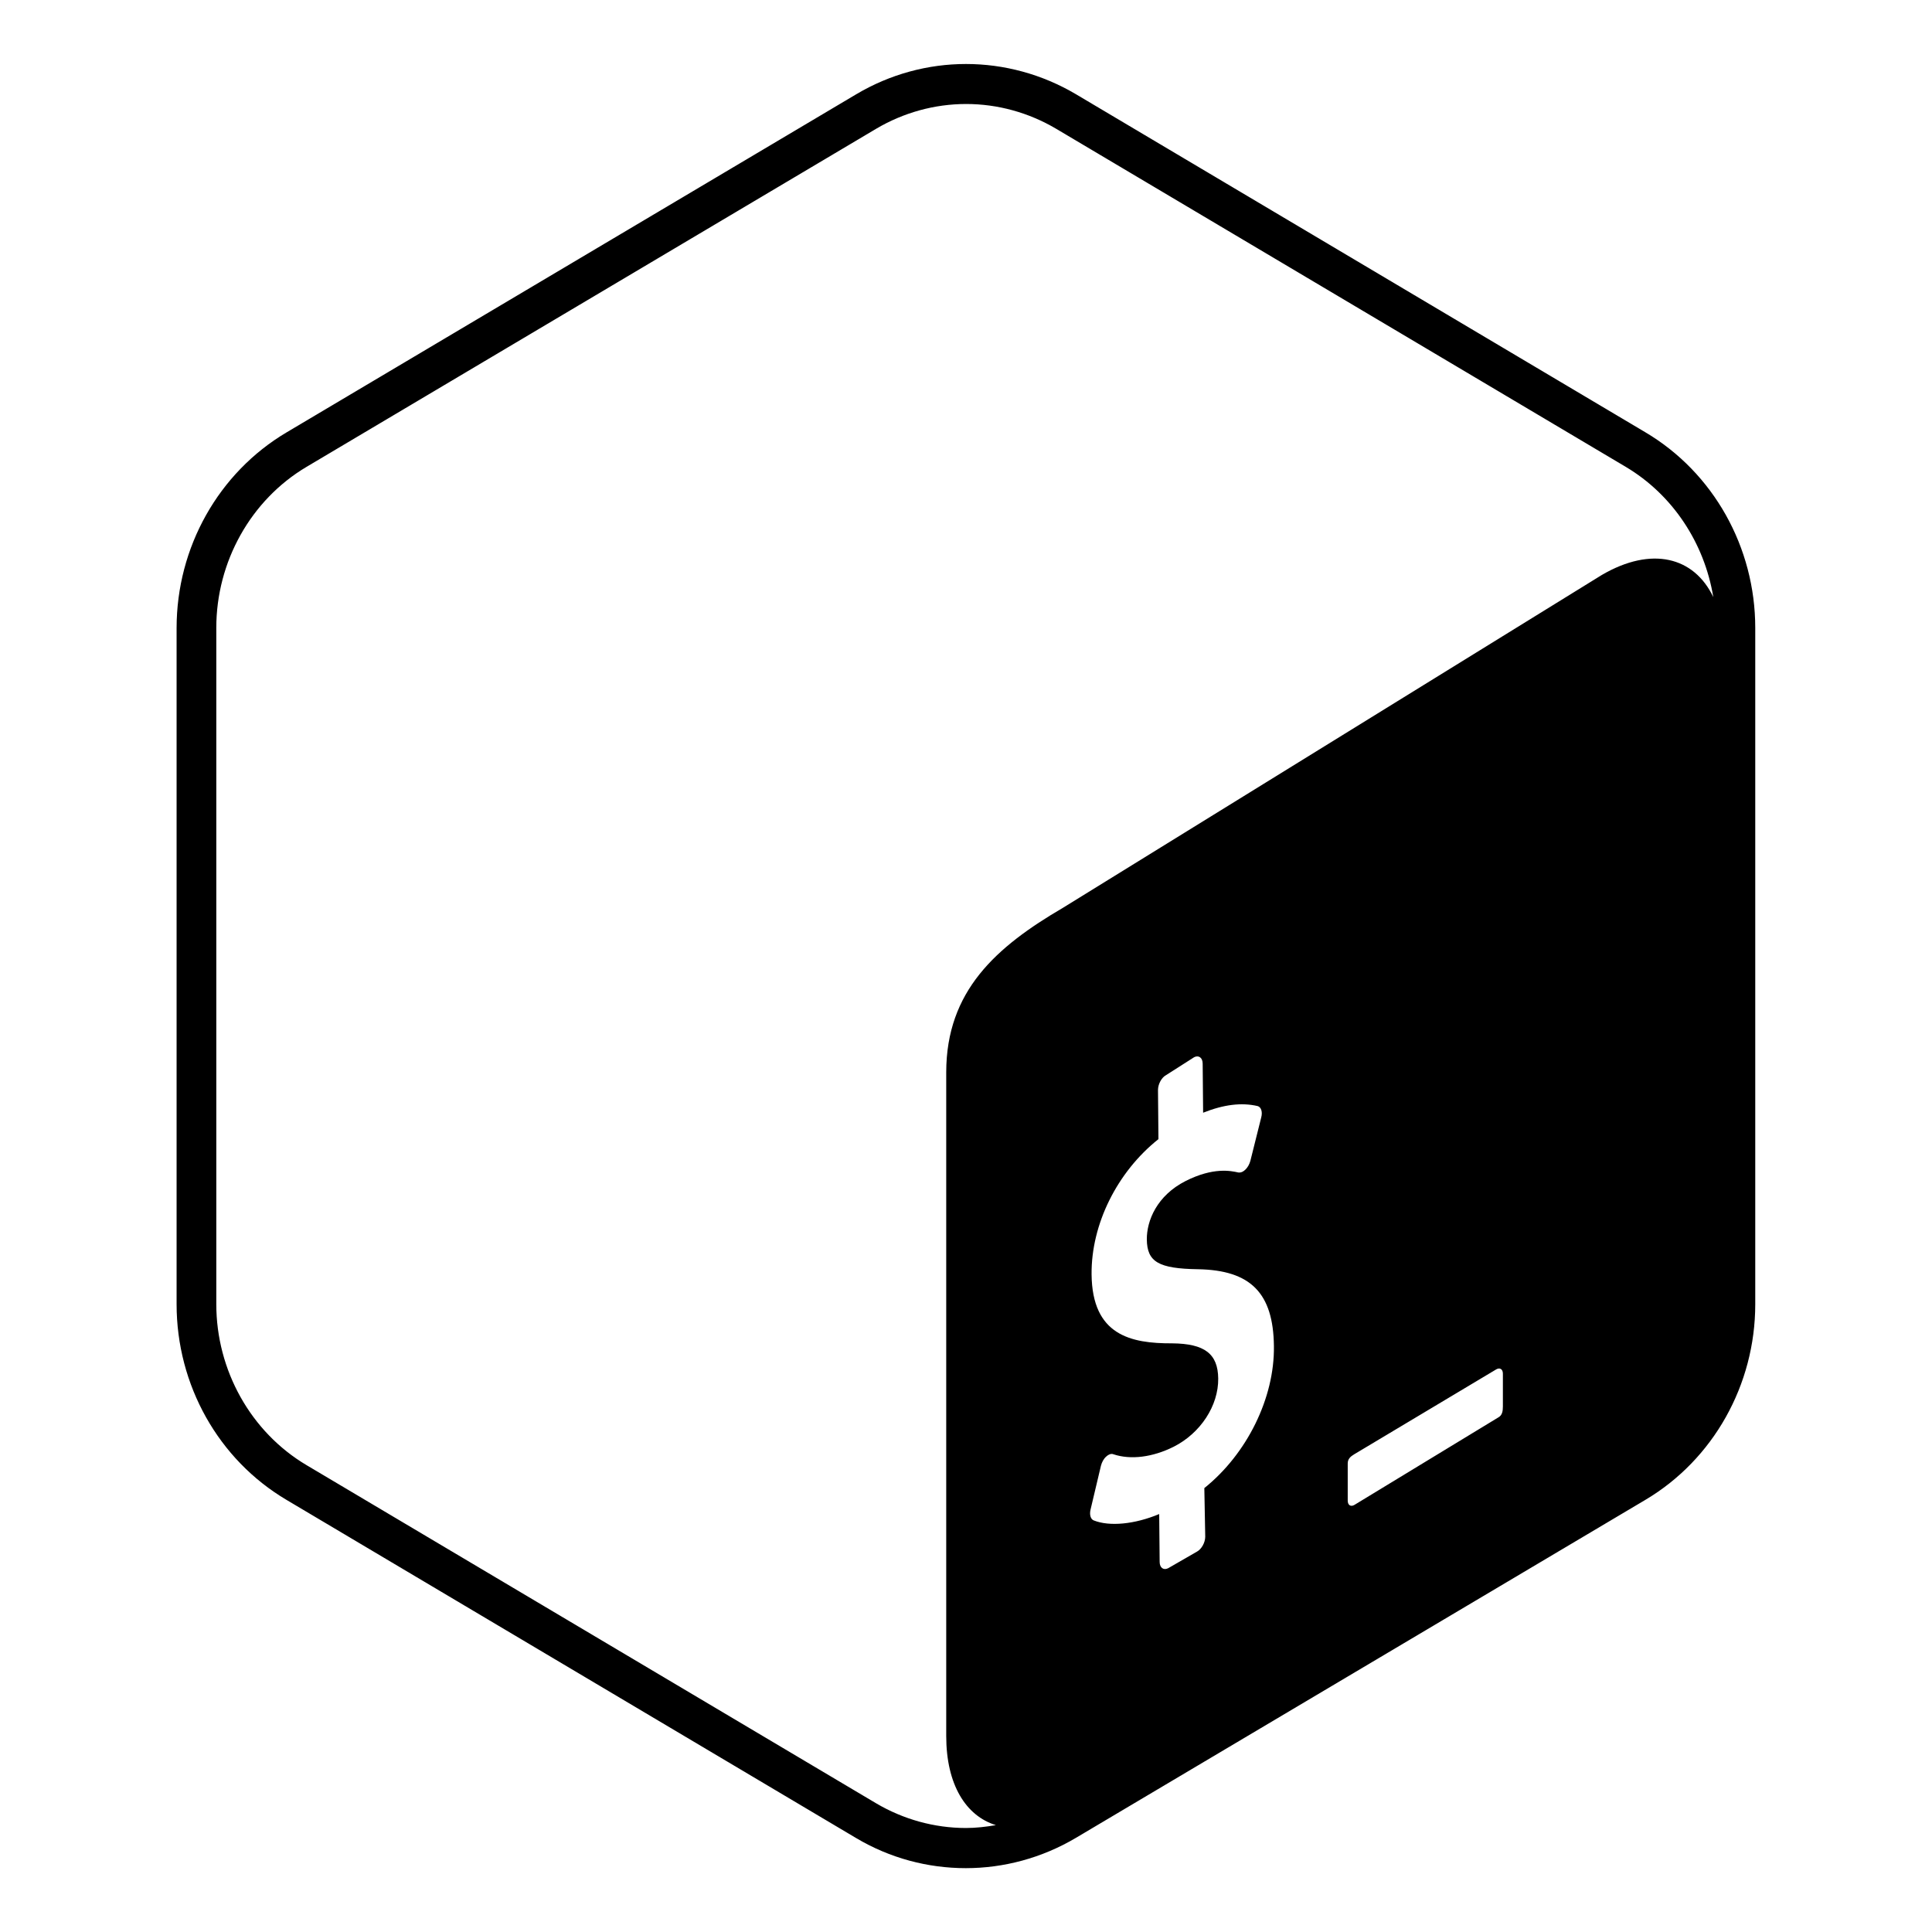
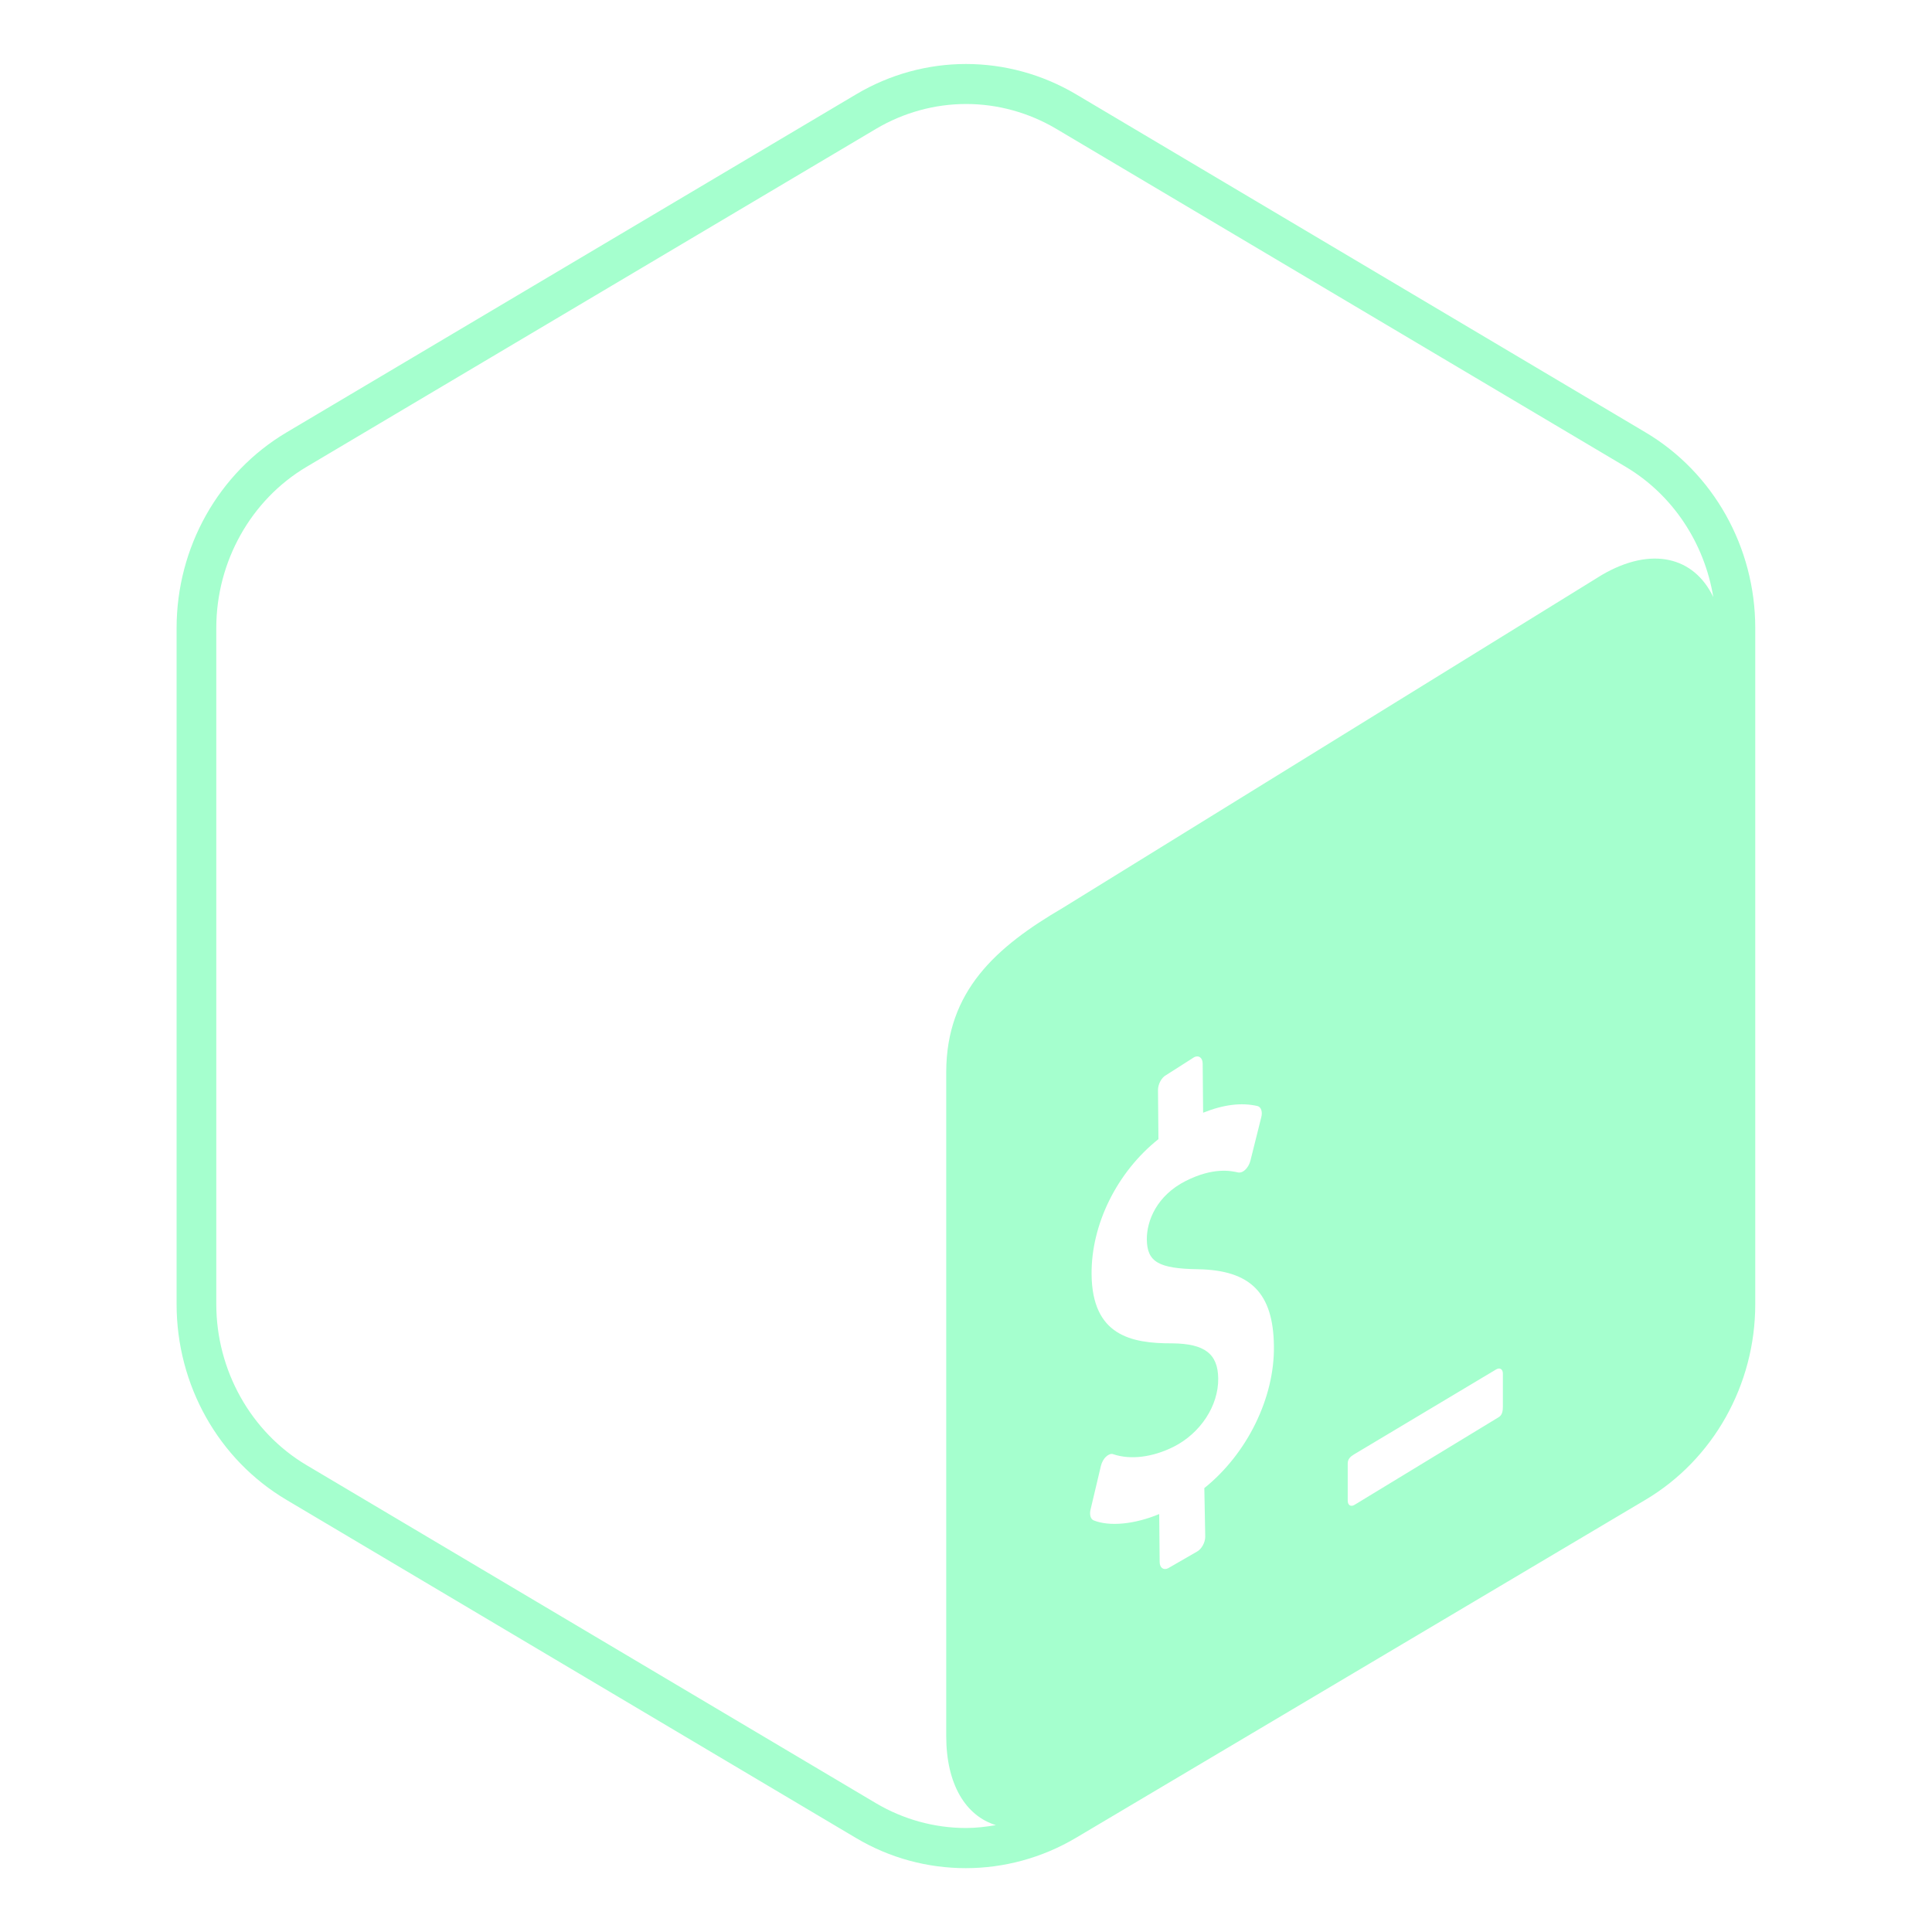
<svg xmlns="http://www.w3.org/2000/svg" viewBox="0 0 128 128" width="50" height="50">
-   <path fill="A5FFCE" d="M109.01 28.64L71.28 6.24c-2.25-1.33-4.77-2-7.28-2s-5.03.67-7.28 2.01l-37.74 22.4c-4.5 2.67-7.28 7.61-7.28 12.96v44.8c0 5.35 2.77 10.29 7.28 12.96l37.73 22.4c2.25 1.34 4.76 2 7.28 2 2.51 0 5.03-.67 7.28-2l37.74-22.4c4.5-2.67 7.28-7.62 7.28-12.96V41.6c0-5.34-2.77-10.29-7.28-12.96zM79.79 98.59l.06 3.22c0 .39-.25.83-.55.99l-1.91 1.1c-.3.15-.56-.03-.56-.42l-.03-3.17c-1.63.68-3.29.84-4.34.42-.2-.08-.29-.37-.21-.71l.69-2.91c.06-.23.18-.46.34-.6.06-.06.12-.1.18-.13.11-.06.22-.07.31-.03 1.14.38 2.59.2 3.99-.5 1.78-.9 2.97-2.72 2.95-4.52-.02-1.64-.9-2.31-3.05-2.33-2.74.01-5.3-.53-5.34-4.57-.03-3.32 1.69-6.78 4.43-8.96l-.03-3.25c0-.4.24-.84.55-1l1.85-1.18c.3-.15.56.04.56.43l.03 3.25c1.36-.54 2.54-.69 3.61-.44.23.06.34.38.24.75l-.72 2.88c-.06.22-.18.44-.33.58a.77.77 0 01-.19.14c-.1.05-.19.06-.28.05-.49-.11-1.65-.36-3.48.56-1.92.97-2.59 2.64-2.58 3.88.02 1.48.77 1.93 3.39 1.97 3.49.06 4.99 1.58 5.03 5.09.05 3.44-1.79 7.15-4.61 9.41zm19.78-5.41c0 .3-.04.58-.29.72l-9.54 5.8c-.25.15-.45.02-.45-.28v-2.46c0-.3.18-.46.43-.61l9.4-5.62c.25-.15.45-.02.45.28v2.17zm6.56-55.09l-35.7 22.05c-4.45 2.6-7.73 5.52-7.74 10.89v43.99c0 3.21 1.3 5.29 3.29 5.9-.65.11-1.32.19-1.98.19-2.09 0-4.15-.57-5.96-1.64l-37.73-22.4c-3.69-2.19-5.98-6.28-5.98-10.67V41.6c0-4.39 2.29-8.48 5.98-10.67l37.74-22.4c1.81-1.07 3.87-1.64 5.96-1.64s4.15.57 5.96 1.64l37.74 22.4c3.11 1.85 5.21 5.04 5.8 8.63-1.27-2.67-4.09-3.39-7.38-1.47z">
+   <path fill="#A5FFCE" d="M109.01 28.64L71.28 6.24c-2.25-1.33-4.77-2-7.28-2s-5.03.67-7.28 2.01l-37.74 22.4c-4.5 2.67-7.28 7.61-7.28 12.96v44.8c0 5.35 2.77 10.29 7.28 12.96l37.73 22.4c2.25 1.34 4.76 2 7.28 2 2.51 0 5.03-.67 7.28-2l37.74-22.4c4.5-2.67 7.28-7.62 7.28-12.96V41.6c0-5.34-2.77-10.29-7.28-12.96zM79.79 98.59l.06 3.22c0 .39-.25.83-.55.99l-1.91 1.1c-.3.15-.56-.03-.56-.42l-.03-3.17c-1.63.68-3.29.84-4.34.42-.2-.08-.29-.37-.21-.71l.69-2.91c.06-.23.18-.46.34-.6.06-.06.12-.1.18-.13.11-.06.22-.07.31-.03 1.14.38 2.59.2 3.99-.5 1.78-.9 2.97-2.72 2.95-4.52-.02-1.64-.9-2.31-3.05-2.33-2.74.01-5.3-.53-5.34-4.57-.03-3.32 1.69-6.78 4.43-8.96l-.03-3.25c0-.4.24-.84.55-1l1.85-1.18c.3-.15.56.04.56.43l.03 3.25c1.36-.54 2.54-.69 3.61-.44.23.06.34.38.24.75l-.72 2.88c-.06.22-.18.44-.33.58a.77.77 0 01-.19.14c-.1.05-.19.06-.28.05-.49-.11-1.65-.36-3.48.56-1.92.97-2.59 2.64-2.58 3.88.02 1.48.77 1.93 3.39 1.97 3.49.06 4.99 1.58 5.03 5.09.05 3.44-1.79 7.15-4.61 9.41zm19.78-5.41c0 .3-.04.58-.29.72l-9.54 5.8c-.25.15-.45.02-.45-.28v-2.46c0-.3.18-.46.43-.61l9.4-5.62c.25-.15.45-.02.45.28v2.17zm6.56-55.09l-35.7 22.05c-4.45 2.6-7.73 5.52-7.74 10.89v43.99c0 3.21 1.3 5.29 3.29 5.9-.65.11-1.32.19-1.98.19-2.09 0-4.15-.57-5.96-1.64l-37.73-22.4c-3.69-2.19-5.98-6.28-5.98-10.67V41.6c0-4.39 2.29-8.48 5.98-10.67l37.74-22.4c1.81-1.07 3.87-1.64 5.96-1.64s4.15.57 5.96 1.64l37.74 22.4c3.11 1.85 5.21 5.04 5.8 8.63-1.27-2.67-4.09-3.39-7.38-1.47z">
    </path>
</svg>
